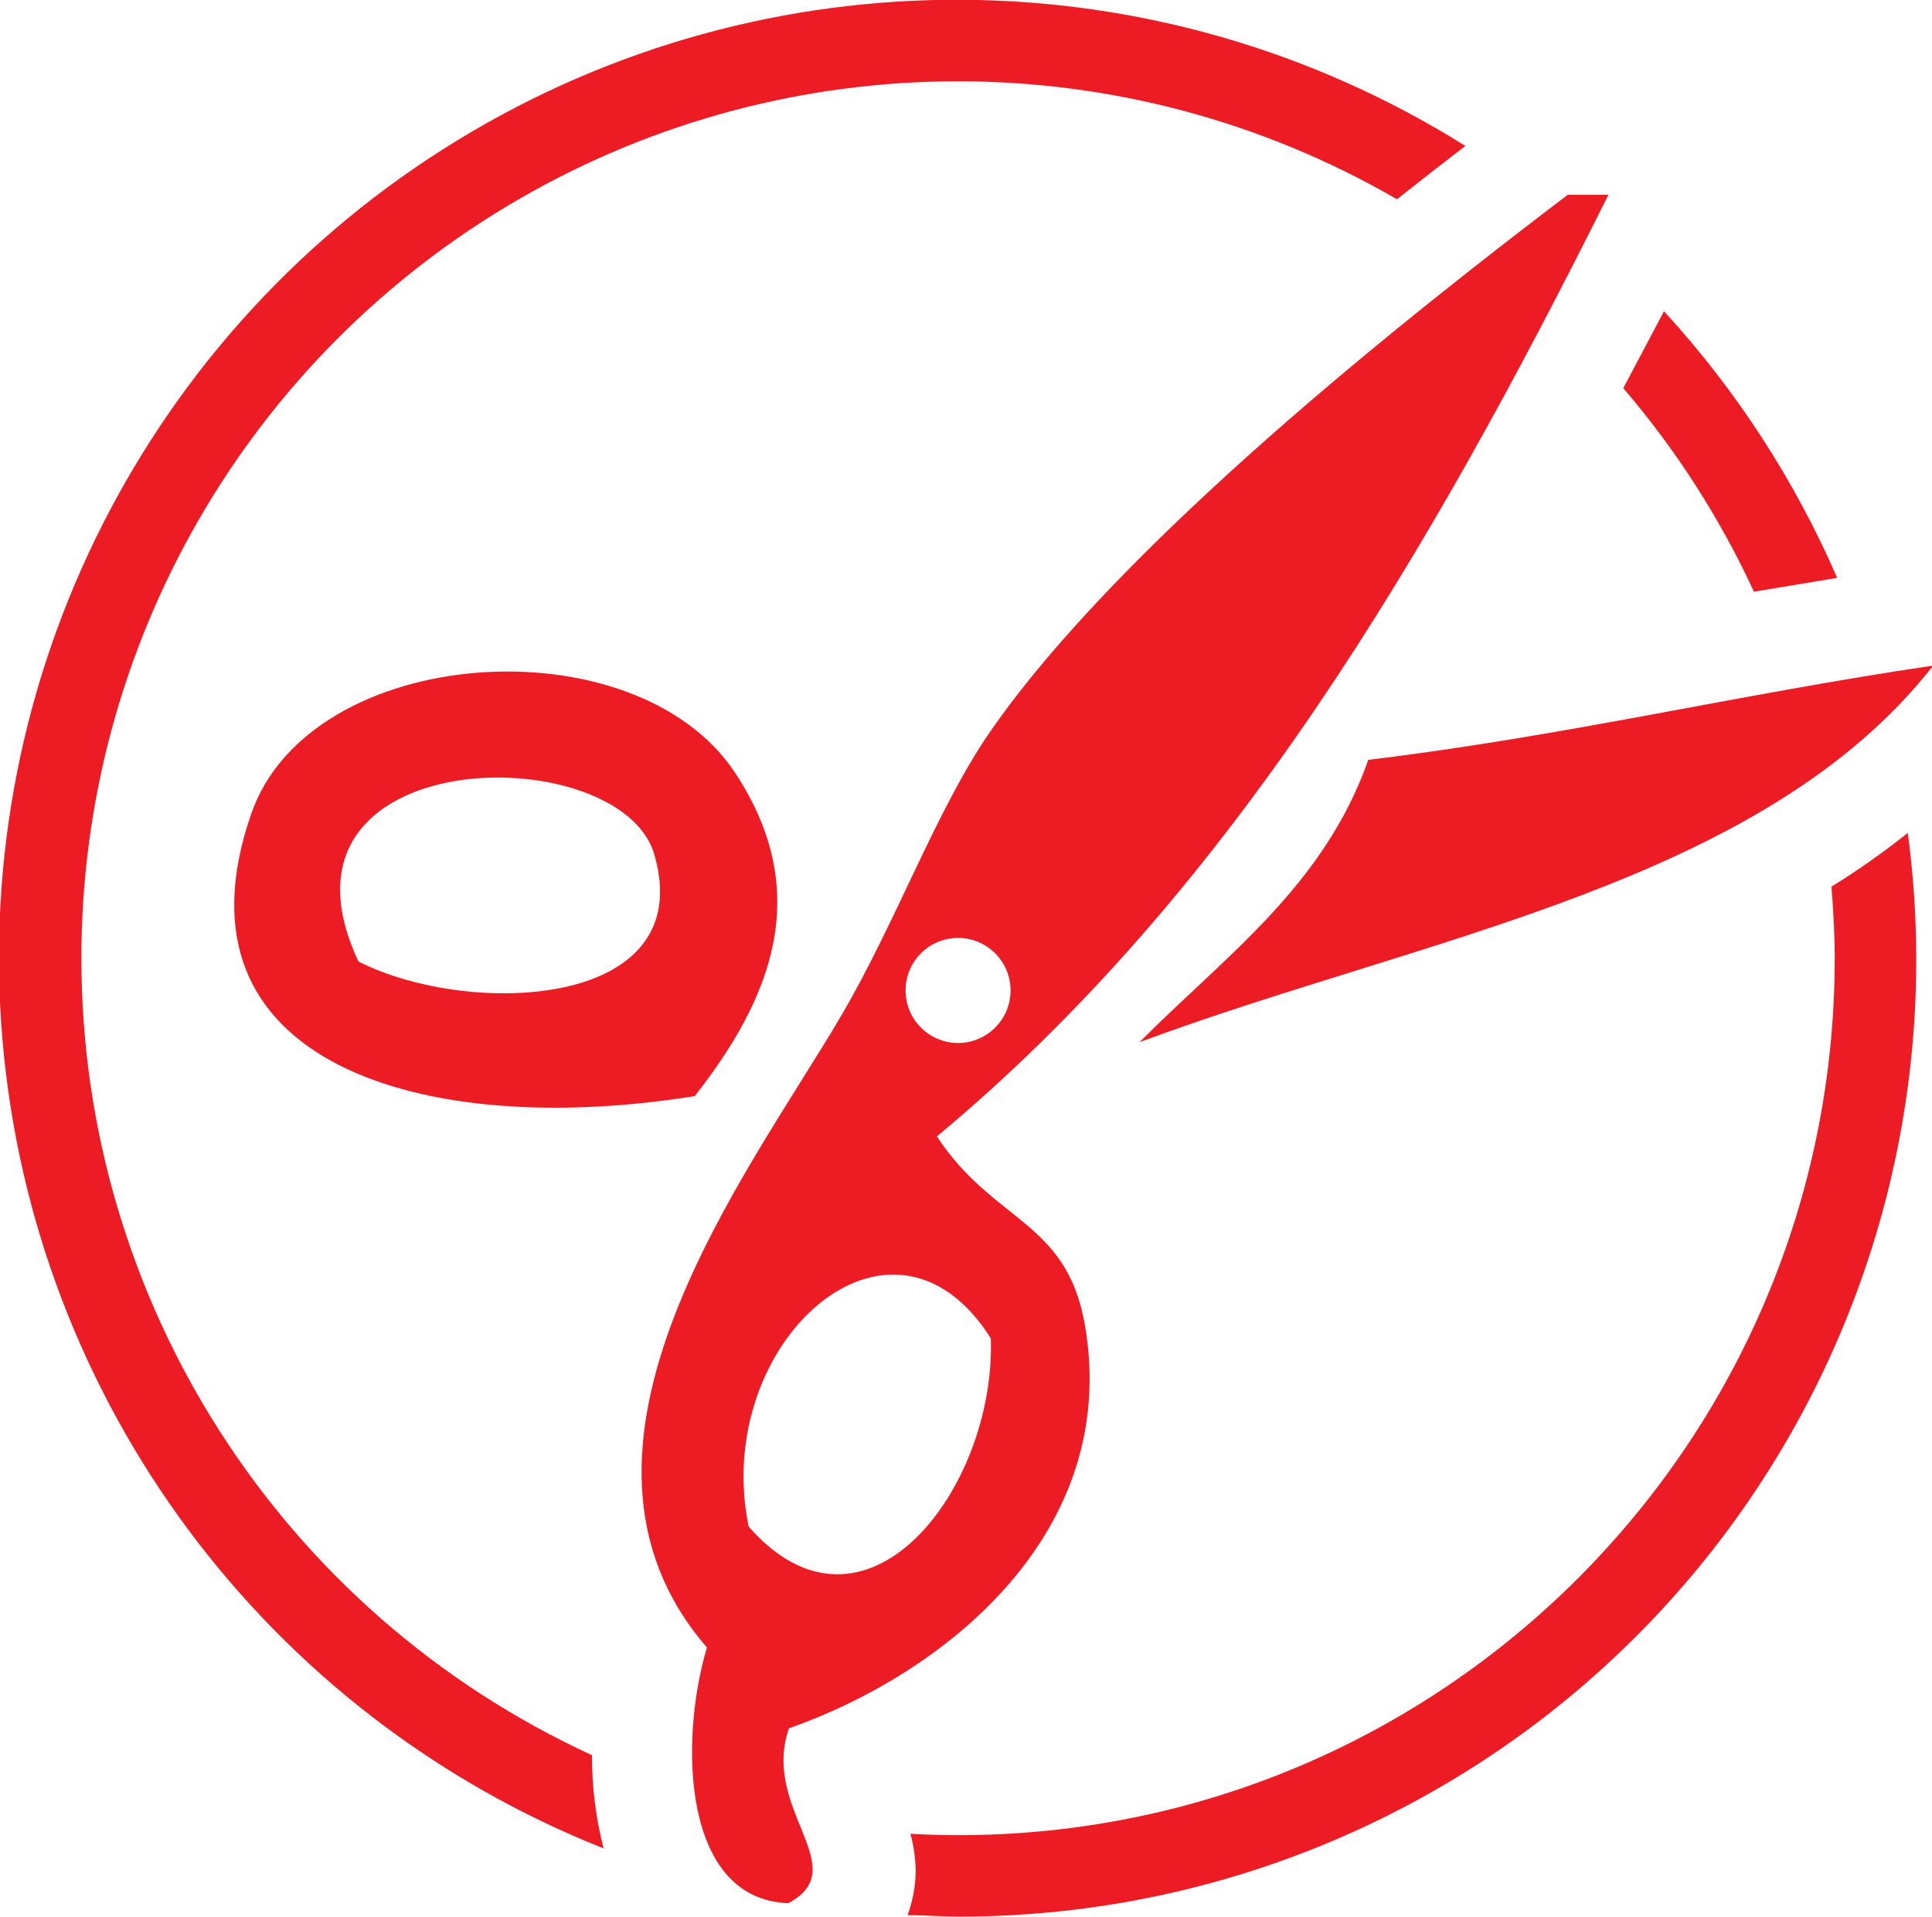
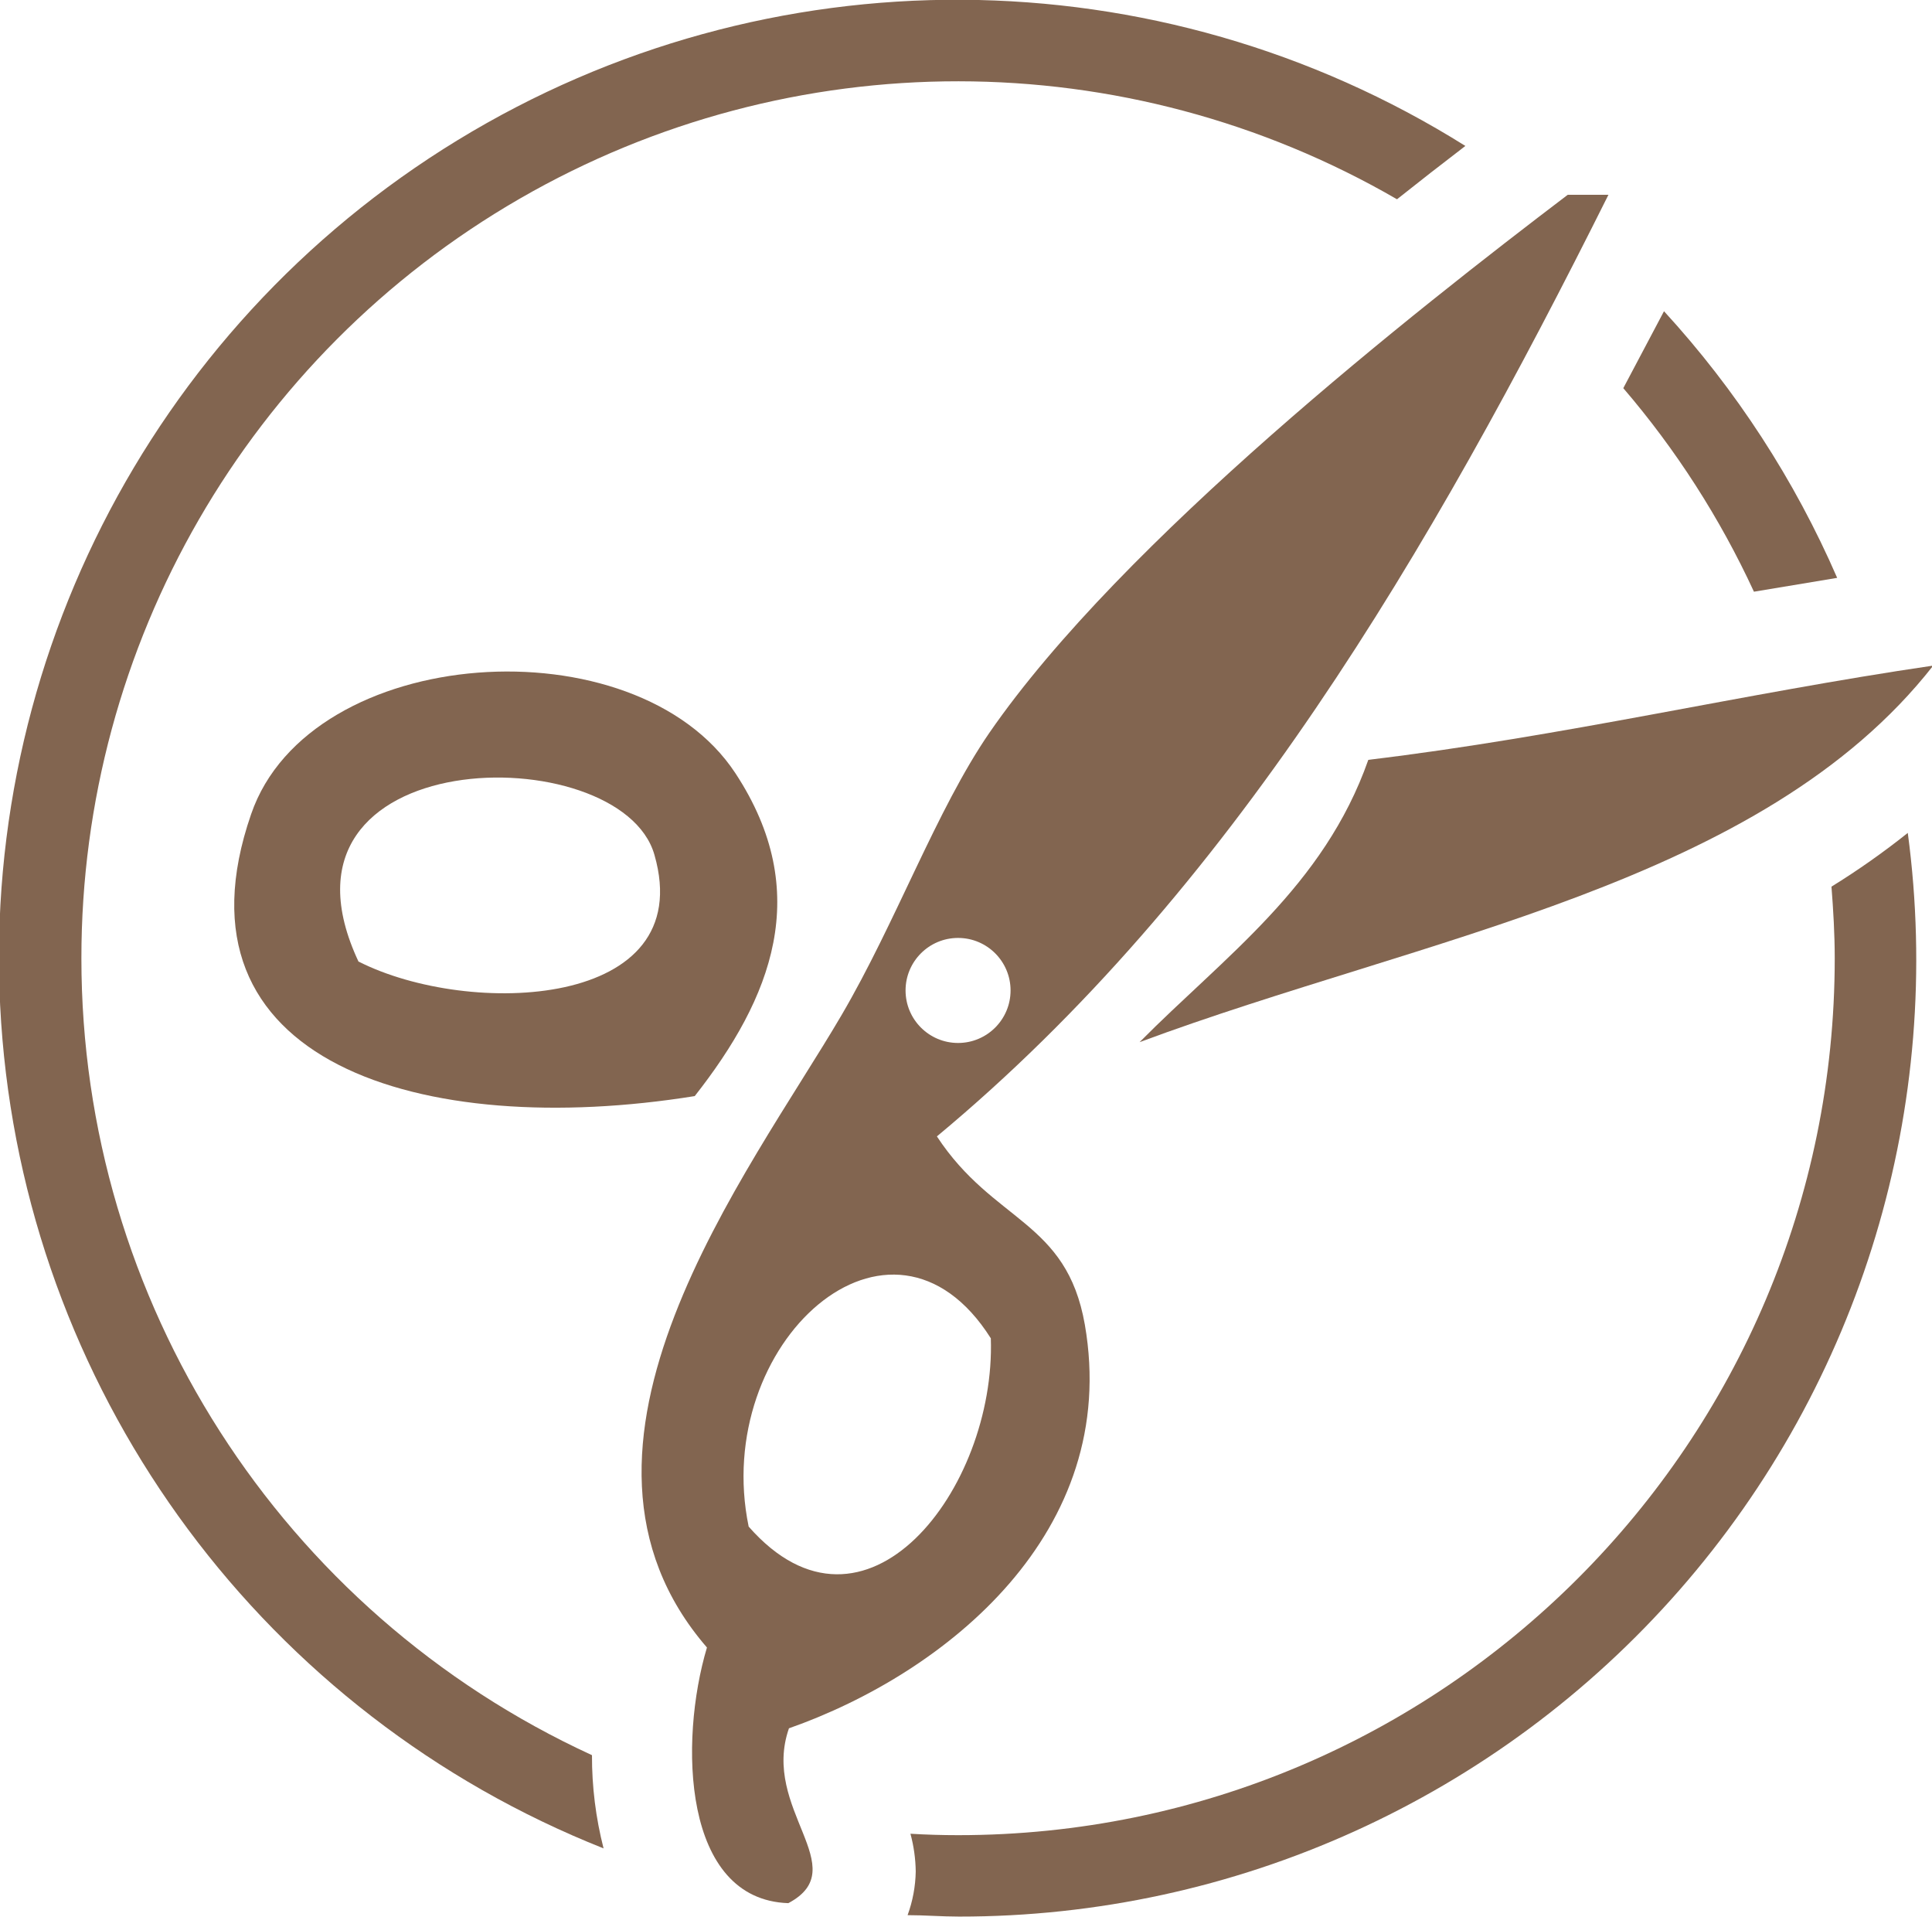
<svg xmlns="http://www.w3.org/2000/svg" id="Layer_1" data-name="Layer 1" viewBox="0 0 94.94 94.16">
-   <path d="M90.28,28.39a47.21,47.21,0,0,0-8.51-13.1q-1,1.89-2,3.78a43.16,43.16,0,0,1,6.42,10C87.56,28.84,88.92,28.62,90.28,28.39Z" fill="#ed1c24" />
-   <path d="M90,43.56c.09,1.16.16,2.33.16,3.52A43.08,43.08,0,0,1,47.08,90.16q-1.18,0-2.34-.07A7.49,7.49,0,0,1,45,91.94a6.59,6.59,0,0,1-.4,2.15c.84,0,1.68.07,2.53.07A47,47,0,0,0,93.75,40.92,38.31,38.31,0,0,1,90,43.56Z" fill="#ed1c24" />
-   <path d="M4,47.08A43.07,43.07,0,0,1,68.65,9.79c1.08-.86,2.21-1.74,3.36-2.62A47.07,47.07,0,1,0,29.66,90.81a18.22,18.22,0,0,1-.57-4.58A43.08,43.08,0,0,1,4,47.08Z" fill="#ed1c24" />
-   <path d="M38.77,84.91c7.74-2.72,16.31-9.66,14.54-19.83-.9-5.14-4.48-5-7.27-9.25,14.44-12,24.21-28.66,33-46.26h-2c-7.45,5.66-21.91,17-28.42,26.43-2.6,3.78-4.59,9.31-7.27,13.88-4.54,7.75-15.12,21.23-6.61,31.06-1.38,4.62-1.2,12.39,4,12.56C42,91.77,37.38,88.89,38.77,84.91Zm8.31-38.83a2.58,2.58,0,1,1-2.58,2.58A2.58,2.58,0,0,1,47.08,46.08ZM36.79,75c-1.86-9,7-17,11.9-9.25C48.94,73.16,42.5,81.51,36.79,75Z" fill="#ed1c24" />
-   <path d="M56,51.2c14-5.2,30.58-7.75,39-18.5-9.41,1.38-18.12,3.47-27.76,4.63C65.05,43.56,60.16,47,56,51.2Z" fill="#ed1c24" />
-   <path d="M12.34,40C8.11,52.22,20.76,56,34.14,53.85c3.78-4.81,5.85-10,2-15.86C31.23,30.52,15.22,31.61,12.34,40Zm5.29,7.27C12.5,36.4,30.51,36.17,32.16,42,34.34,49.58,23.06,50,17.62,47.24Z" fill="#ed1c24" />
+   <path d="M90.28,28.39a47.21,47.21,0,0,0-8.51-13.1q-1,1.89-2,3.78a43.16,43.16,0,0,1,6.42,10C87.56,28.84,88.92,28.62,90.28,28.39Z" fill="#826550" />
+   <path d="M90,43.56c.09,1.16.16,2.33.16,3.52A43.08,43.08,0,0,1,47.08,90.16q-1.18,0-2.34-.07A7.49,7.49,0,0,1,45,91.94a6.59,6.59,0,0,1-.4,2.15c.84,0,1.68.07,2.53.07A47,47,0,0,0,93.75,40.92,38.31,38.31,0,0,1,90,43.56Z" fill="#826550" />
+   <path d="M4,47.08A43.07,43.07,0,0,1,68.65,9.79c1.08-.86,2.21-1.74,3.36-2.62A47.07,47.07,0,1,0,29.66,90.81a18.22,18.22,0,0,1-.57-4.58A43.08,43.08,0,0,1,4,47.08Z" fill="#826550" />
+   <path d="M38.77,84.91c7.74-2.72,16.31-9.66,14.54-19.83-.9-5.14-4.48-5-7.27-9.25,14.44-12,24.21-28.66,33-46.26h-2c-7.45,5.66-21.91,17-28.42,26.43-2.6,3.78-4.59,9.31-7.27,13.88-4.54,7.75-15.12,21.23-6.61,31.06-1.38,4.62-1.2,12.39,4,12.56C42,91.77,37.38,88.89,38.77,84.91Zm8.31-38.83a2.58,2.58,0,1,1-2.58,2.58A2.58,2.58,0,0,1,47.08,46.08ZM36.79,75c-1.86-9,7-17,11.9-9.25C48.94,73.16,42.5,81.51,36.79,75Z" fill="#826550" />
+   <path d="M56,51.2c14-5.2,30.58-7.75,39-18.5-9.41,1.38-18.12,3.47-27.76,4.63C65.05,43.56,60.16,47,56,51.2Z" fill="#826550" />
+   <path d="M12.34,40C8.11,52.22,20.76,56,34.14,53.85c3.78-4.81,5.85-10,2-15.86C31.23,30.52,15.22,31.61,12.34,40Zm5.29,7.27C12.5,36.4,30.51,36.17,32.16,42,34.34,49.58,23.06,50,17.62,47.24Z" fill="#826550" />
</svg>
